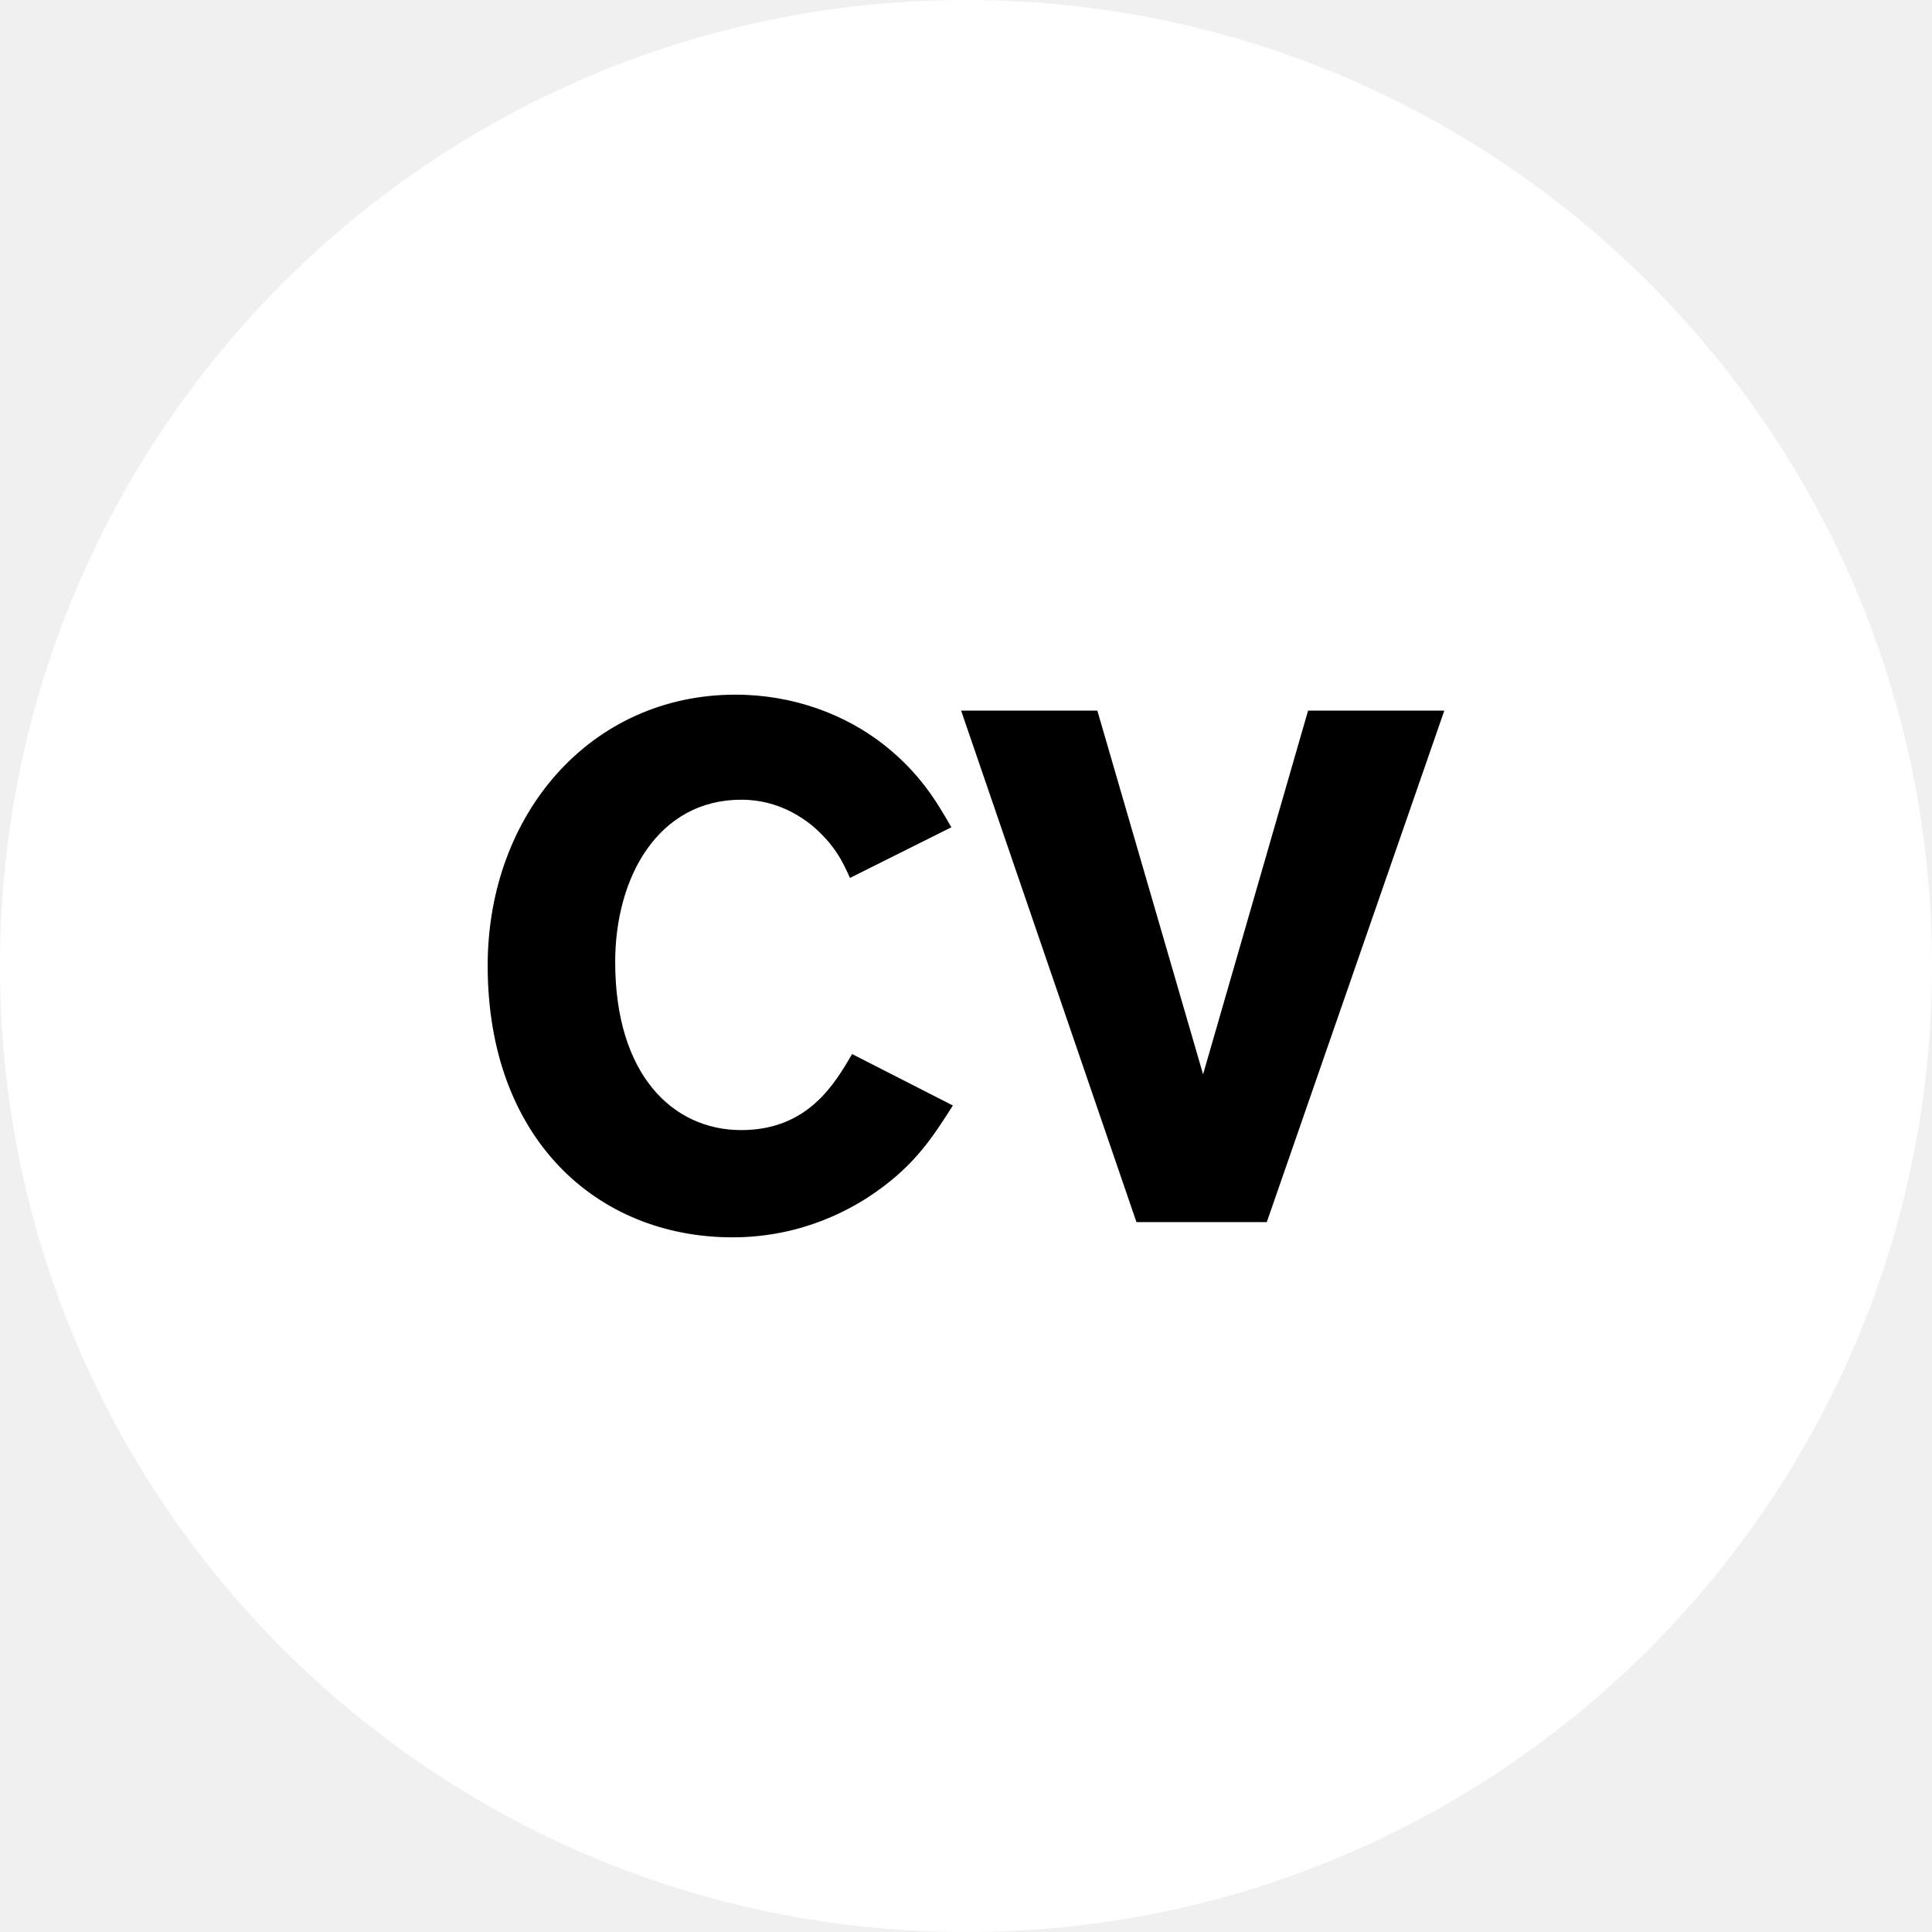
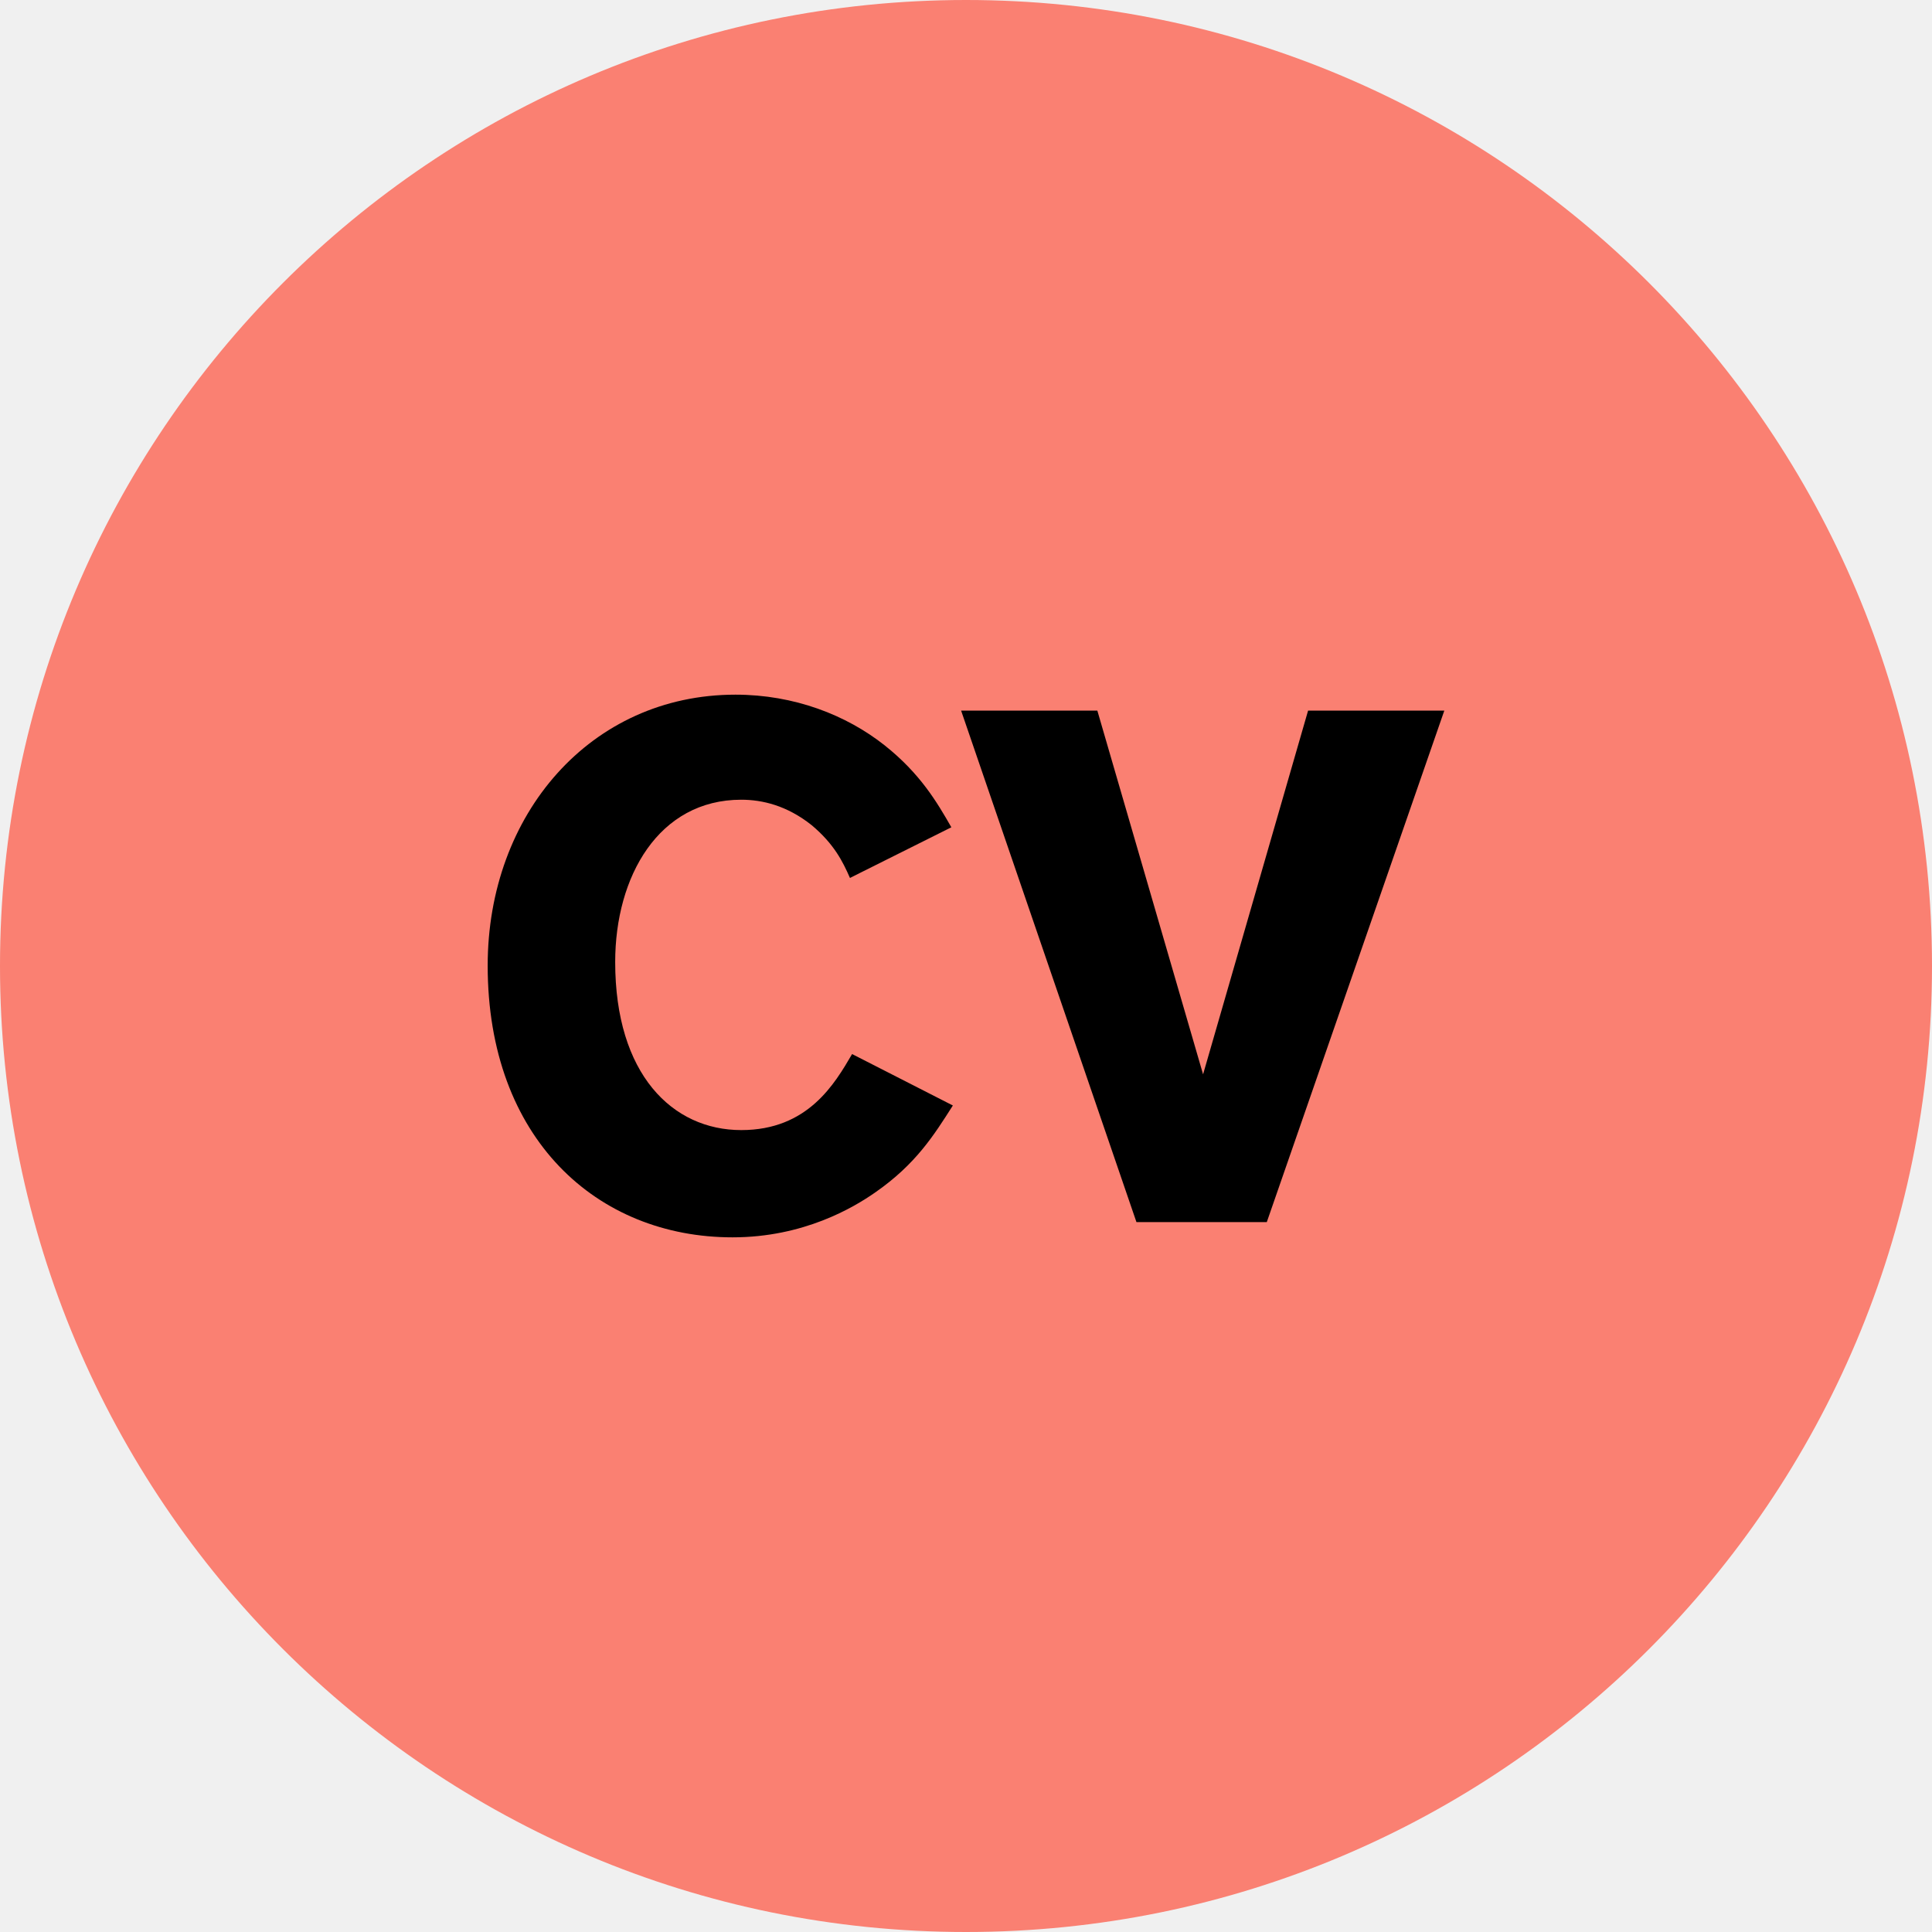
<svg xmlns="http://www.w3.org/2000/svg" width="45" height="45" viewBox="0 0 45 45" fill="none">
-   <rect width="45" height="45" rx="22.5" fill="white" />
+   <rect width="45" height="45" rx="22.5" fill="salmon" />
  <path d="M22.194 25.749C21.754 26.44 21.332 27.116 20.387 27.773C19.881 28.127 18.717 28.82 17.063 28.82C13.907 28.82 11.359 26.525 11.359 22.491C11.359 18.965 13.756 16.18 17.13 16.18C18.497 16.18 19.712 16.653 20.607 17.362C21.434 18.02 21.821 18.678 22.159 19.269L19.797 20.449C19.628 20.062 19.425 19.656 18.903 19.218C18.328 18.762 17.756 18.627 17.265 18.627C15.341 18.627 14.329 20.416 14.329 22.407C14.329 25.023 15.663 26.322 17.265 26.322C18.818 26.322 19.443 25.242 19.847 24.551L22.194 25.749V25.749ZM30.468 16.551H33.641L29.506 28.465H26.47L22.386 16.551H25.559L28.022 25.023L30.468 16.551Z" fill="black" />
</svg>
